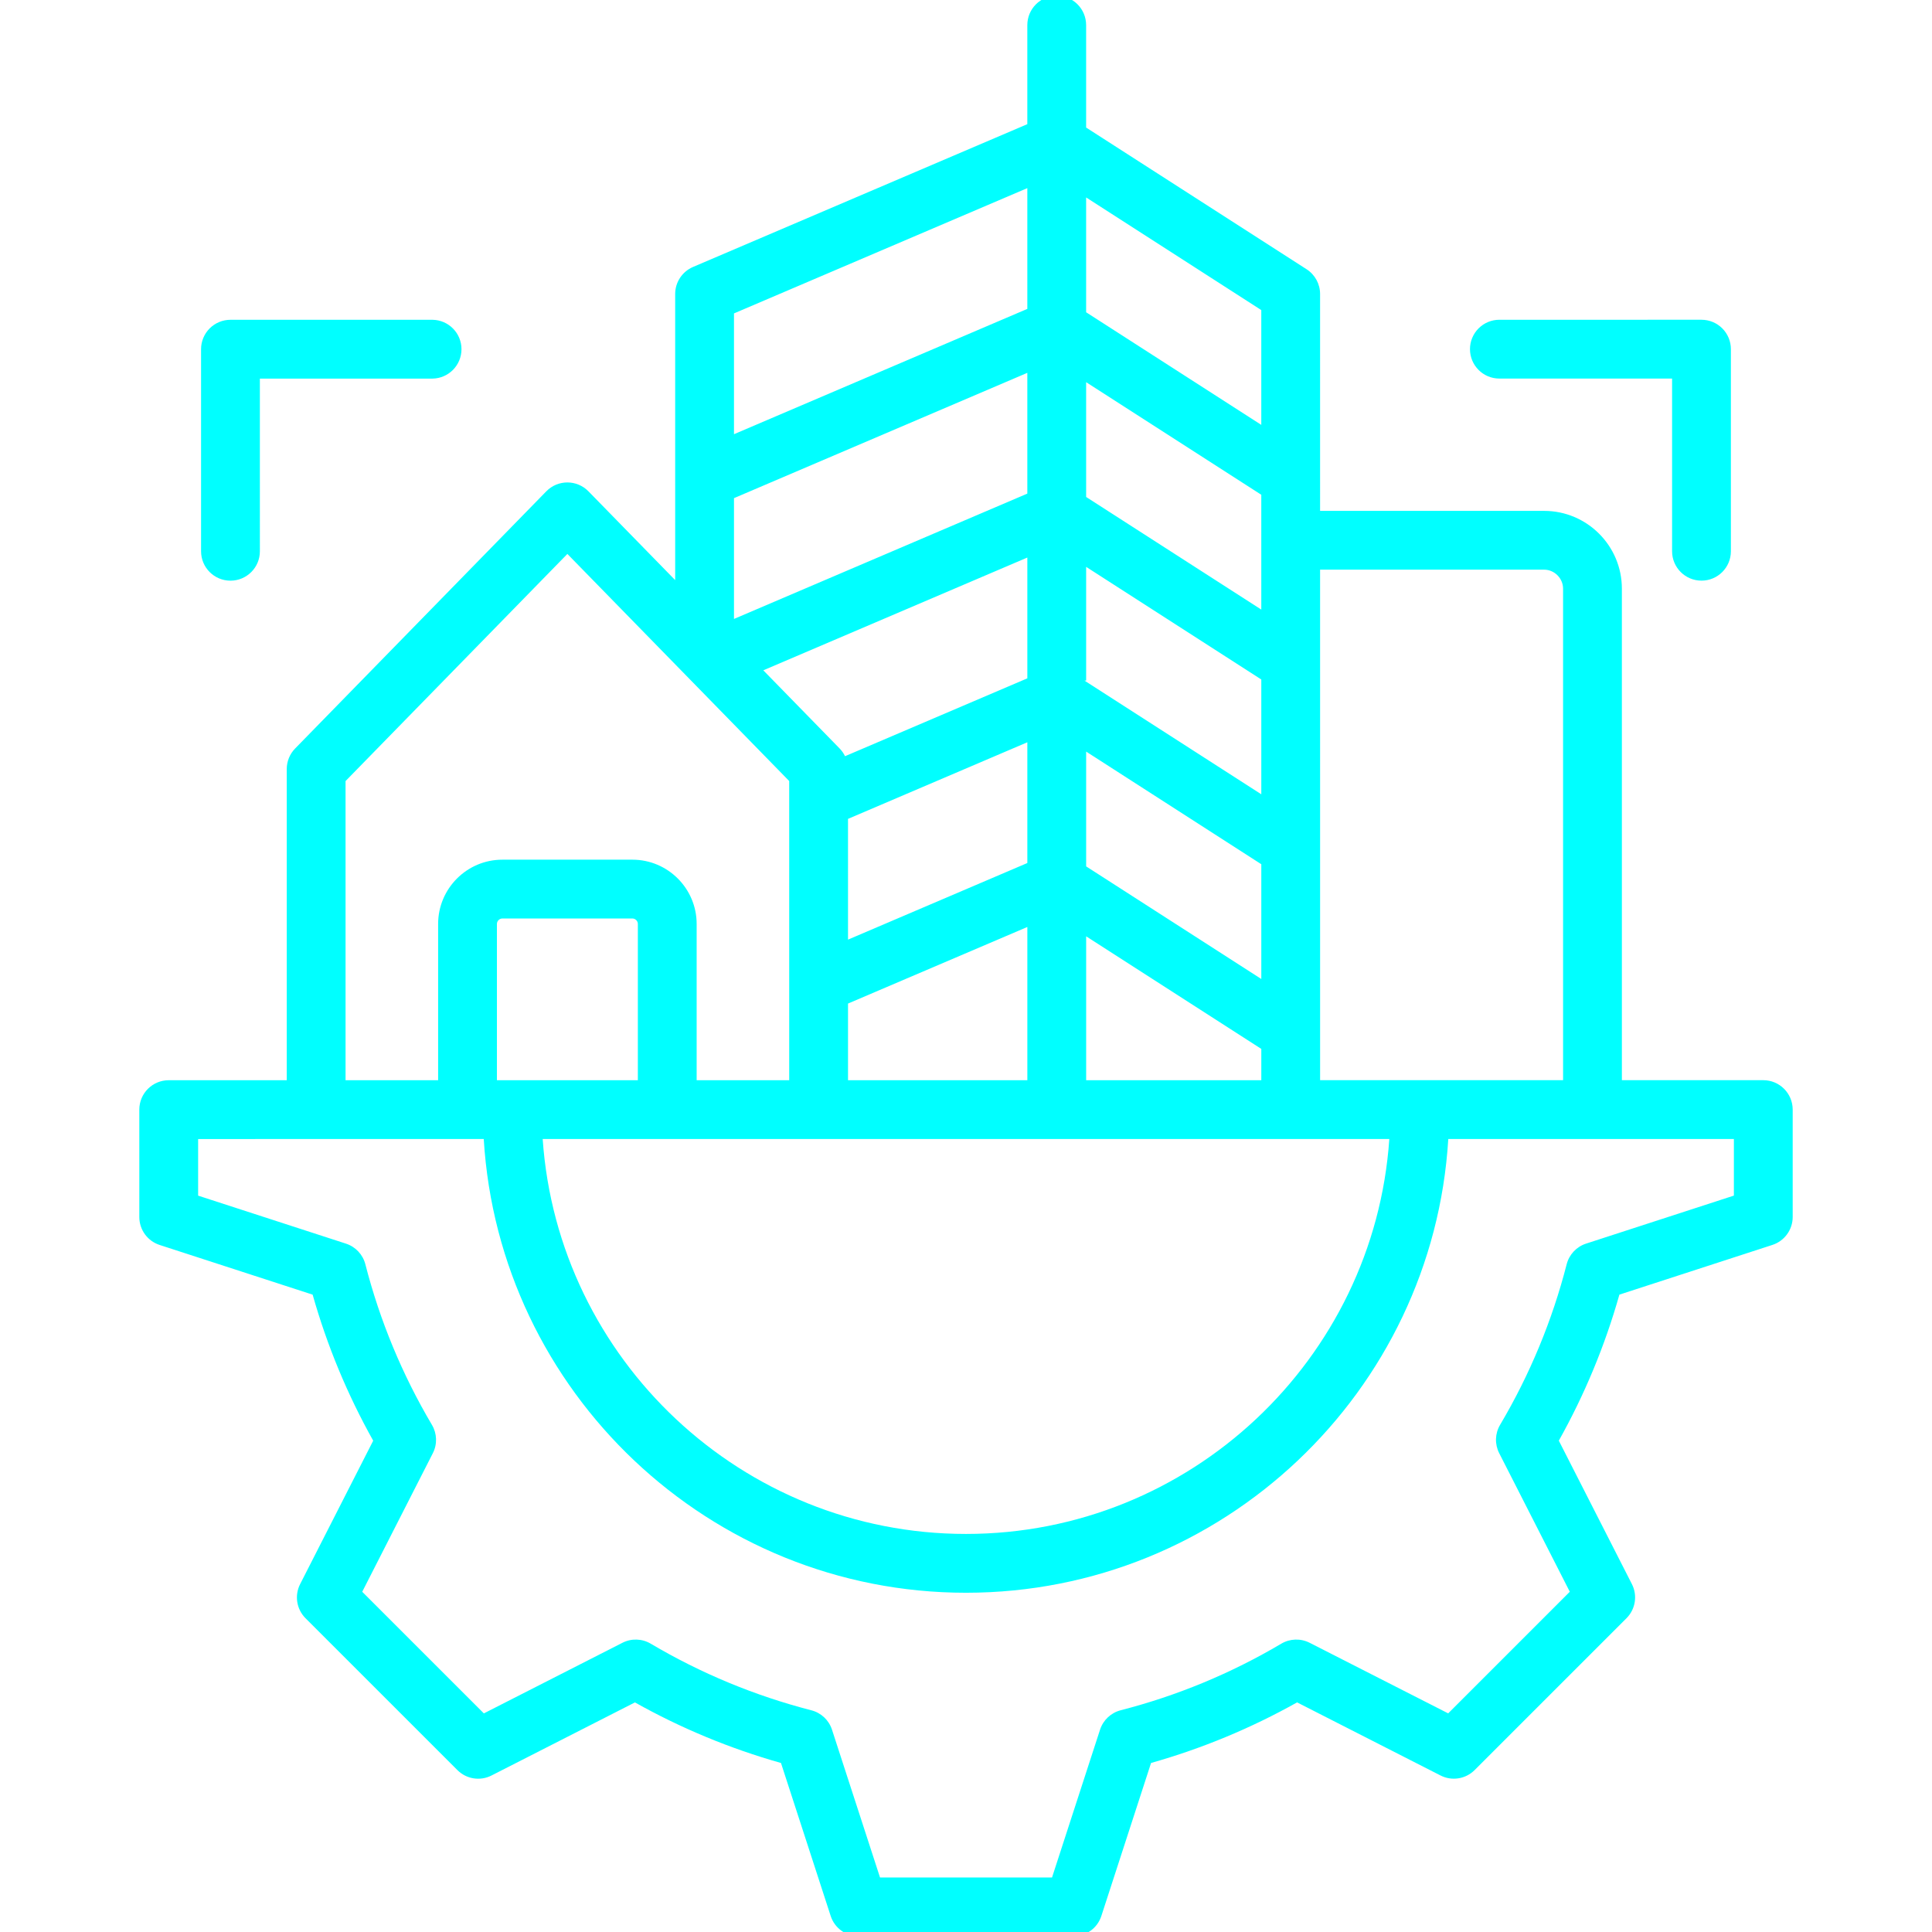
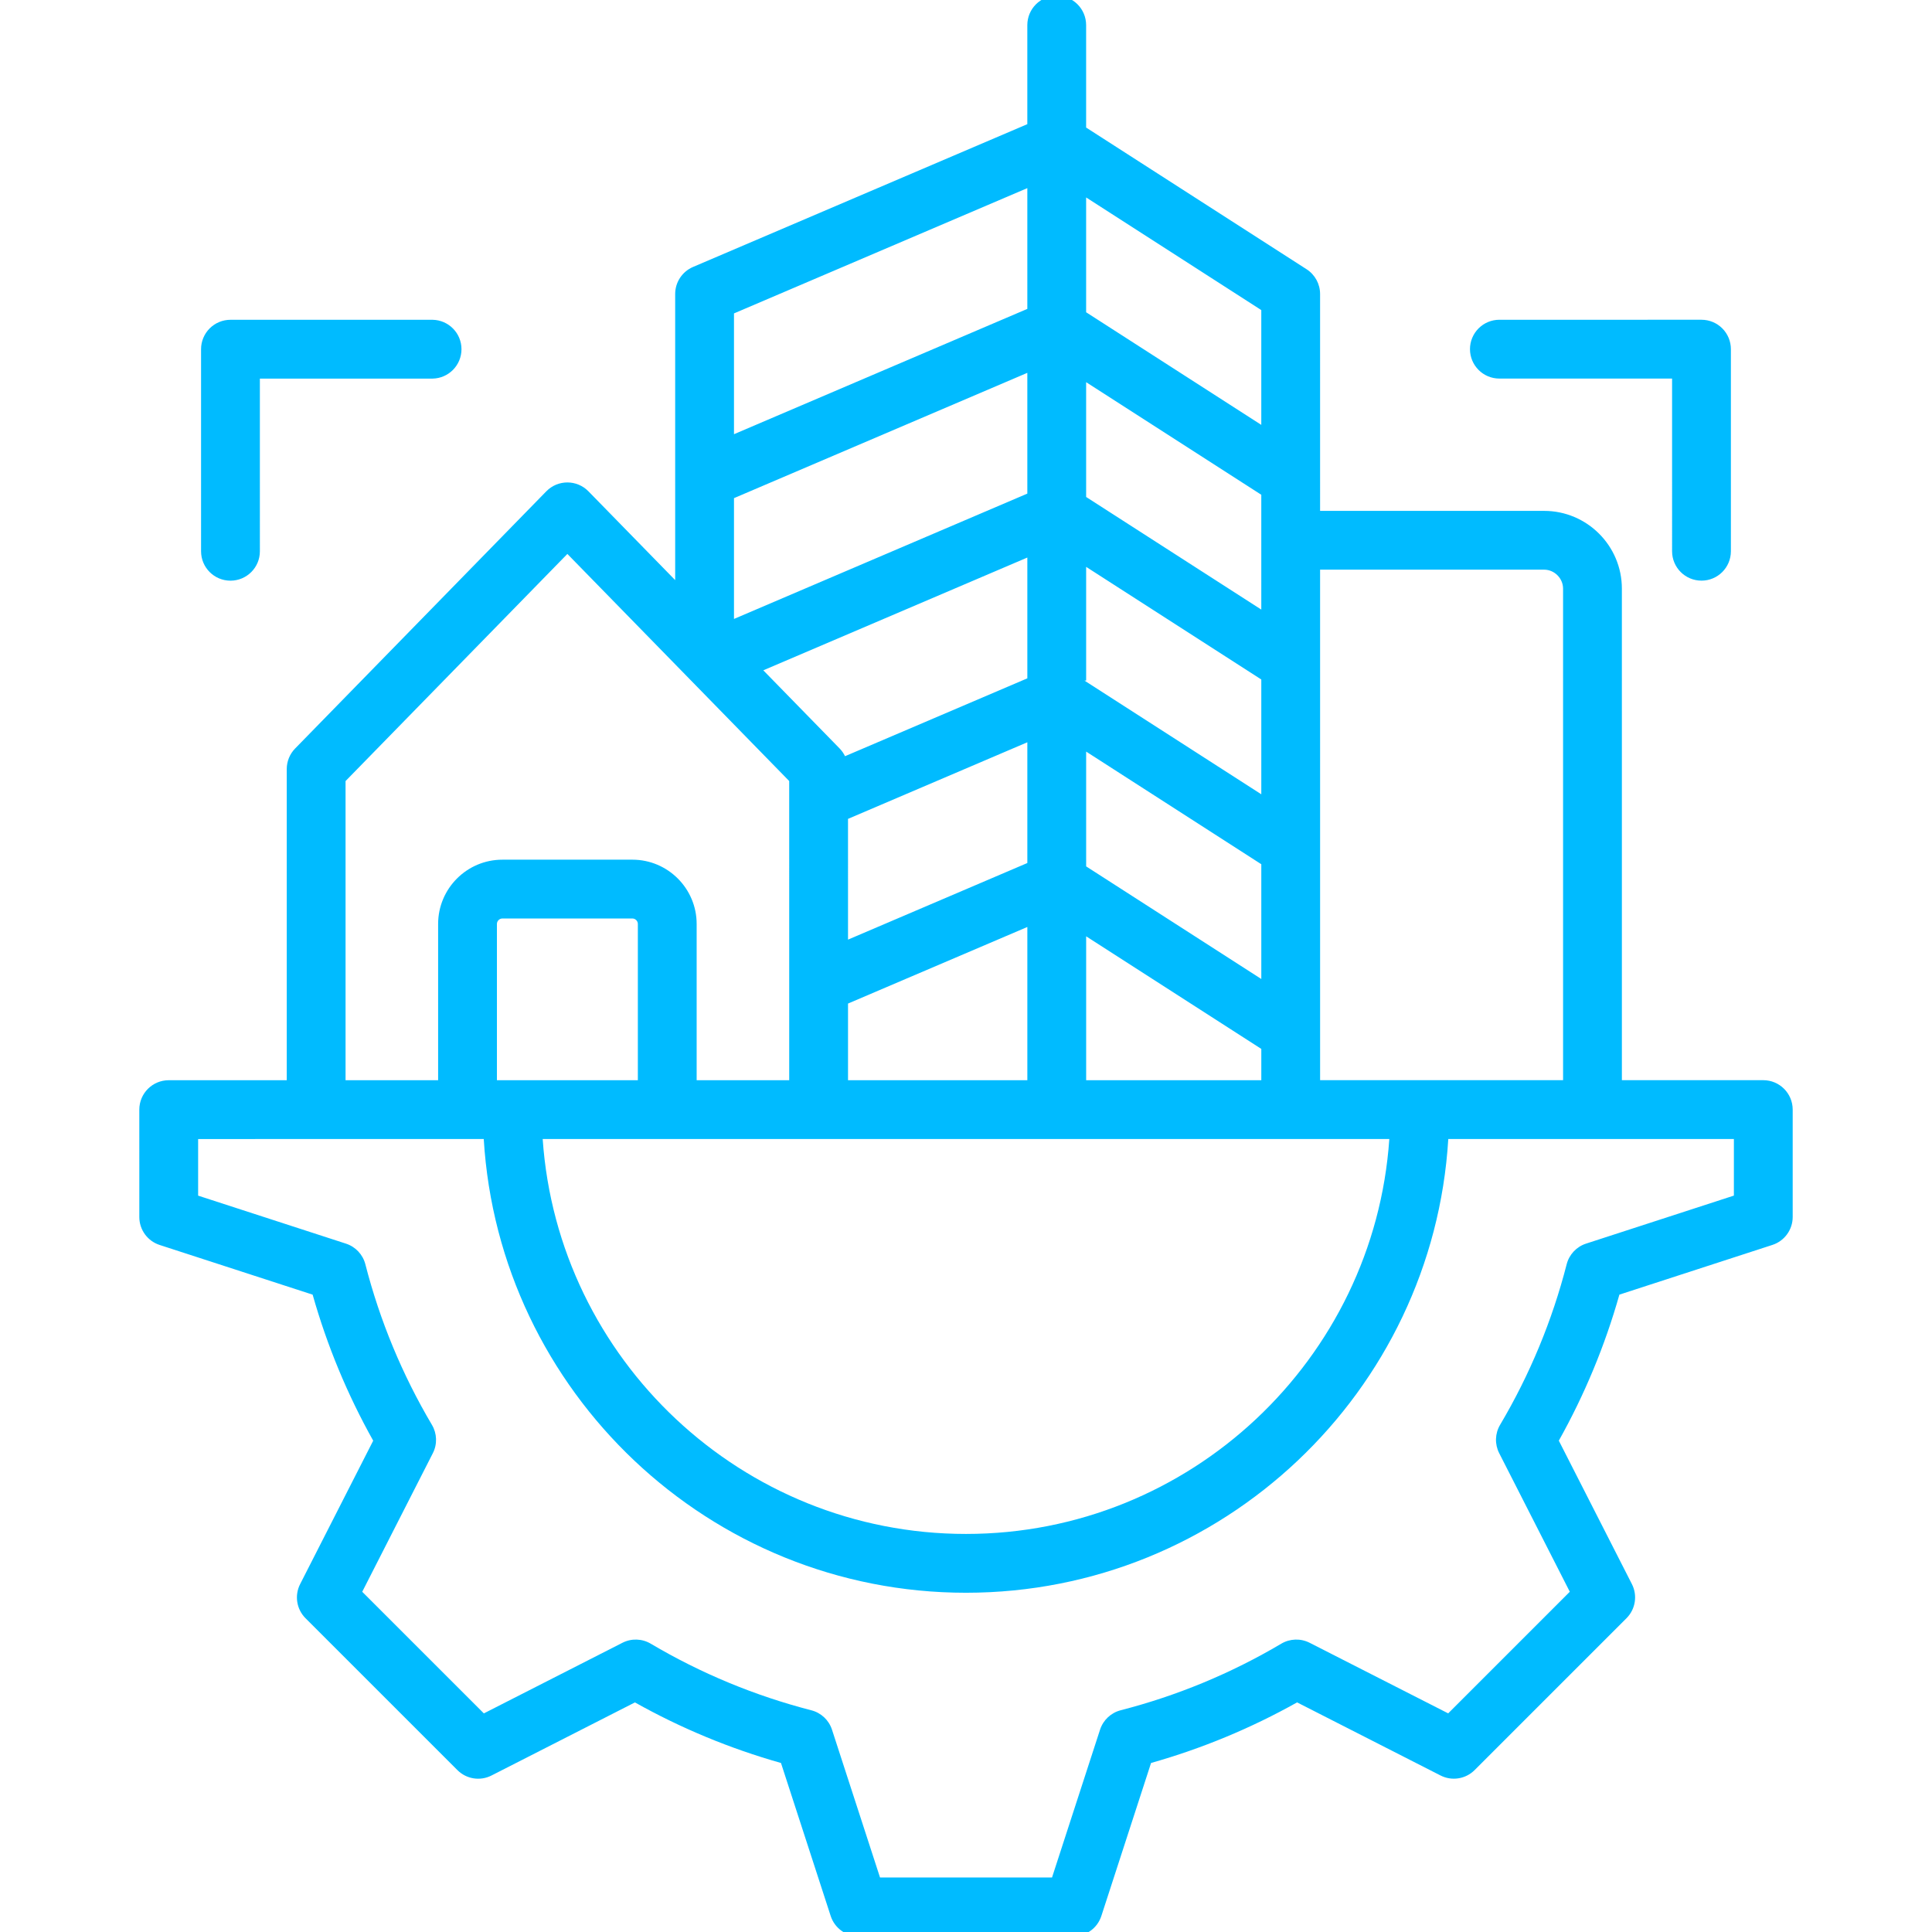
<svg xmlns="http://www.w3.org/2000/svg" version="1.1" width="512" height="512" x="0" y="0" viewBox="0 0 500 500" style="enable-background:new 0 0 512 512" xml:space="preserve" class="">
  <g transform="matrix(1.11,0,0,1.11,-27.50011,-27.50006)">
-     <path fill-rule="evenodd" d="M367.505 106.184a6.85 6.85 0 0 1 6.854-6.856l47.123-.001a6.85 6.85 0 0 1 6.854 6.856l.001 47.12a6.852 6.852 0 0 1-6.854 6.85 6.853 6.853 0 0 1-6.857-6.85l-.001-40.264-40.266.001a6.857 6.857 0 0 1-6.854-6.856zm-295.85 47.127-.001-47.12a6.85 6.85 0 0 1 6.854-6.856l47.123-.001a6.857 6.857 0 0 1 .001 13.712l-40.266.001.001 40.264c0 3.783-3.07 6.85-6.856 6.85s-6.856-3.067-6.856-6.85zm357.379 150.221-34.465 11.195a6.85 6.85 0 0 0-4.521 4.817 143.554 143.554 0 0 1-15.526 37.439 6.856 6.856 0 0 0-.207 6.602l16.462 32.31-28.355 28.354-32.311-16.46a6.859 6.859 0 0 0-6.602.214 143.704 143.704 0 0 1-37.439 15.521 6.864 6.864 0 0 0-4.815 4.523l-11.199 34.471-40.101.001-11.201-34.47a6.844 6.844 0 0 0-4.815-4.517 143.98 143.98 0 0 1-37.439-15.525 6.833 6.833 0 0 0-6.604-.213l-32.308 16.462-28.359-28.353 16.463-32.311a6.85 6.85 0 0 0-.207-6.602 143.615 143.615 0 0 1-15.524-37.439 6.85 6.85 0 0 0-4.522-4.817l-34.47-11.193v-13.198l66.592-.002c3.555 58.937 52.631 105.79 112.445 105.788 59.814-.001 108.887-46.857 112.439-105.794l66.592-.002zm-323.693-96.651.002 69.749 21.583-.001-.001-36.434c0-8.26 6.719-14.983 14.976-14.983l30.321-.001c8.26 0 14.979 6.723 14.979 14.982l.001 36.434 21.58-.001-.002-69.749-51.72-52.952zM264.299 68.637l.001 28.157-68.394 29.216-.001-28.163zm54.549 55.199L278.01 97.58l-.001-26.771 40.838 26.262zm-96.354 134.921 41.809-17.854.001 35.724-41.81.001zm41.807-103.99.001 28.163-42.507 18.155a6.86 6.86 0 0 0-1.254-1.796l-17.8-18.228zm-.001-14.907-68.394 29.222-.001-28.163 68.394-29.216zm54.549 27.041-.001-26.771-40.838-26.25.001 26.765zm.003 86.13-40.838-26.256-.001-26.765 40.838 26.262zm-.001-43.065-41.235-26.51h.397l-.001-26.517L318.85 183.2zm-96.359 5.732.001 28.152 41.809-17.86-.001-28.151zm55.522 60.928 40.838-.001v-7.295l-40.838-26.25zm70.683 13.71-197.394.005c3.534 51.365 46.448 92.078 98.7 92.076 52.25-.001 95.162-40.716 98.694-92.081zm-175.205-13.708-32.857.001-.001-36.434c0-.687.582-1.271 1.268-1.271l30.321-.001c.688 0 1.268.583 1.268 1.271zM384.8 157.594l-52.242.001.003 119.029 56.651-.001-.003-114.611c-.001-2.396-2.02-4.418-4.409-4.418zm51.087 119.028-32.965.001-.003-114.611c0-9.992-8.129-18.124-18.12-18.124l-52.242.001-.001-50.568a6.865 6.865 0 0 0-3.147-5.77l-51.4-33.036-.001-23.883c0-3.789-3.071-6.862-6.857-6.862s-6.854 3.073-6.854 6.862l.001 23.092-77.942 33.294a6.863 6.863 0 0 0-4.163 6.307l.002 66.706-20.232-20.712c-2.686-2.748-7.121-2.746-9.807 0l-58.574 59.972a6.857 6.857 0 0 0-1.951 4.788l.002 72.551-27.521.001a6.859 6.859 0 0 0-6.856 6.856l.001 25.033a6.849 6.849 0 0 0 4.738 6.521l35.673 11.586a157.238 157.238 0 0 0 14.12 34.048l-17.036 33.437a6.859 6.859 0 0 0 1.261 7.965l35.401 35.394a6.837 6.837 0 0 0 7.96 1.265l33.437-17.039a156.715 156.715 0 0 0 34.051 14.121l11.591 35.677a6.857 6.857 0 0 0 6.52 4.736l50.062-.001a6.855 6.855 0 0 0 6.521-4.737l11.591-35.678a157.291 157.291 0 0 0 34.05-14.123l33.437 17.038a6.839 6.839 0 0 0 7.96-1.265l35.399-35.395a6.859 6.859 0 0 0 1.261-7.965l-17.037-33.436a157.303 157.303 0 0 0 14.123-34.049l35.668-11.587a6.849 6.849 0 0 0 4.738-6.521l-.001-25.033a6.861 6.861 0 0 0-6.858-6.857z" clip-rule="evenodd" fill="#00ffff" opacity="1" data-original="#00ffff" class="" />
+     <path fill-rule="evenodd" d="M367.505 106.184a6.85 6.85 0 0 1 6.854-6.856l47.123-.001a6.85 6.85 0 0 1 6.854 6.856l.001 47.12a6.852 6.852 0 0 1-6.854 6.85 6.853 6.853 0 0 1-6.857-6.85l-.001-40.264-40.266.001a6.857 6.857 0 0 1-6.854-6.856zm-295.85 47.127-.001-47.12a6.85 6.85 0 0 1 6.854-6.856l47.123-.001a6.857 6.857 0 0 1 .001 13.712l-40.266.001.001 40.264c0 3.783-3.07 6.85-6.856 6.85s-6.856-3.067-6.856-6.85zm357.379 150.221-34.465 11.195a6.85 6.85 0 0 0-4.521 4.817 143.554 143.554 0 0 1-15.526 37.439 6.856 6.856 0 0 0-.207 6.602l16.462 32.31-28.355 28.354-32.311-16.46a6.859 6.859 0 0 0-6.602.214 143.704 143.704 0 0 1-37.439 15.521 6.864 6.864 0 0 0-4.815 4.523l-11.199 34.471-40.101.001-11.201-34.47a6.844 6.844 0 0 0-4.815-4.517 143.98 143.98 0 0 1-37.439-15.525 6.833 6.833 0 0 0-6.604-.213l-32.308 16.462-28.359-28.353 16.463-32.311a6.85 6.85 0 0 0-.207-6.602 143.615 143.615 0 0 1-15.524-37.439 6.85 6.85 0 0 0-4.522-4.817l-34.47-11.193v-13.198l66.592-.002c3.555 58.937 52.631 105.79 112.445 105.788 59.814-.001 108.887-46.857 112.439-105.794l66.592-.002zm-323.693-96.651.002 69.749 21.583-.001-.001-36.434c0-8.26 6.719-14.983 14.976-14.983l30.321-.001c8.26 0 14.979 6.723 14.979 14.982l.001 36.434 21.58-.001-.002-69.749-51.72-52.952zM264.299 68.637l.001 28.157-68.394 29.216-.001-28.163zm54.549 55.199L278.01 97.58l-.001-26.771 40.838 26.262zm-96.354 134.921 41.809-17.854.001 35.724-41.81.001zm41.807-103.99.001 28.163-42.507 18.155a6.86 6.86 0 0 0-1.254-1.796l-17.8-18.228zm-.001-14.907-68.394 29.222-.001-28.163 68.394-29.216zm54.549 27.041-.001-26.771-40.838-26.25.001 26.765zm.003 86.13-40.838-26.256-.001-26.765 40.838 26.262zm-.001-43.065-41.235-26.51h.397l-.001-26.517L318.85 183.2zm-96.359 5.732.001 28.152 41.809-17.86-.001-28.151zm55.522 60.928 40.838-.001v-7.295l-40.838-26.25zm70.683 13.71-197.394.005c3.534 51.365 46.448 92.078 98.7 92.076 52.25-.001 95.162-40.716 98.694-92.081zm-175.205-13.708-32.857.001-.001-36.434c0-.687.582-1.271 1.268-1.271l30.321-.001c.688 0 1.268.583 1.268 1.271zM384.8 157.594l-52.242.001.003 119.029 56.651-.001-.003-114.611c-.001-2.396-2.02-4.418-4.409-4.418zm51.087 119.028-32.965.001-.003-114.611c0-9.992-8.129-18.124-18.12-18.124l-52.242.001-.001-50.568a6.865 6.865 0 0 0-3.147-5.77l-51.4-33.036-.001-23.883c0-3.789-3.071-6.862-6.857-6.862s-6.854 3.073-6.854 6.862l.001 23.092-77.942 33.294a6.863 6.863 0 0 0-4.163 6.307l.002 66.706-20.232-20.712c-2.686-2.748-7.121-2.746-9.807 0l-58.574 59.972a6.857 6.857 0 0 0-1.951 4.788l.002 72.551-27.521.001a6.859 6.859 0 0 0-6.856 6.856l.001 25.033a6.849 6.849 0 0 0 4.738 6.521l35.673 11.586a157.238 157.238 0 0 0 14.12 34.048l-17.036 33.437a6.859 6.859 0 0 0 1.261 7.965l35.401 35.394a6.837 6.837 0 0 0 7.96 1.265l33.437-17.039a156.715 156.715 0 0 0 34.051 14.121l11.591 35.677a6.857 6.857 0 0 0 6.52 4.736l50.062-.001a6.855 6.855 0 0 0 6.521-4.737l11.591-35.678a157.291 157.291 0 0 0 34.05-14.123l33.437 17.038a6.839 6.839 0 0 0 7.96-1.265l35.399-35.395a6.859 6.859 0 0 0 1.261-7.965l-17.037-33.436a157.303 157.303 0 0 0 14.123-34.049l35.668-11.587a6.849 6.849 0 0 0 4.738-6.521l-.001-25.033a6.861 6.861 0 0 0-6.858-6.857z" clip-rule="evenodd" fill="#00bbff" opacity="1" data-original="#00bbff" class="" />
  </g>
</svg>
